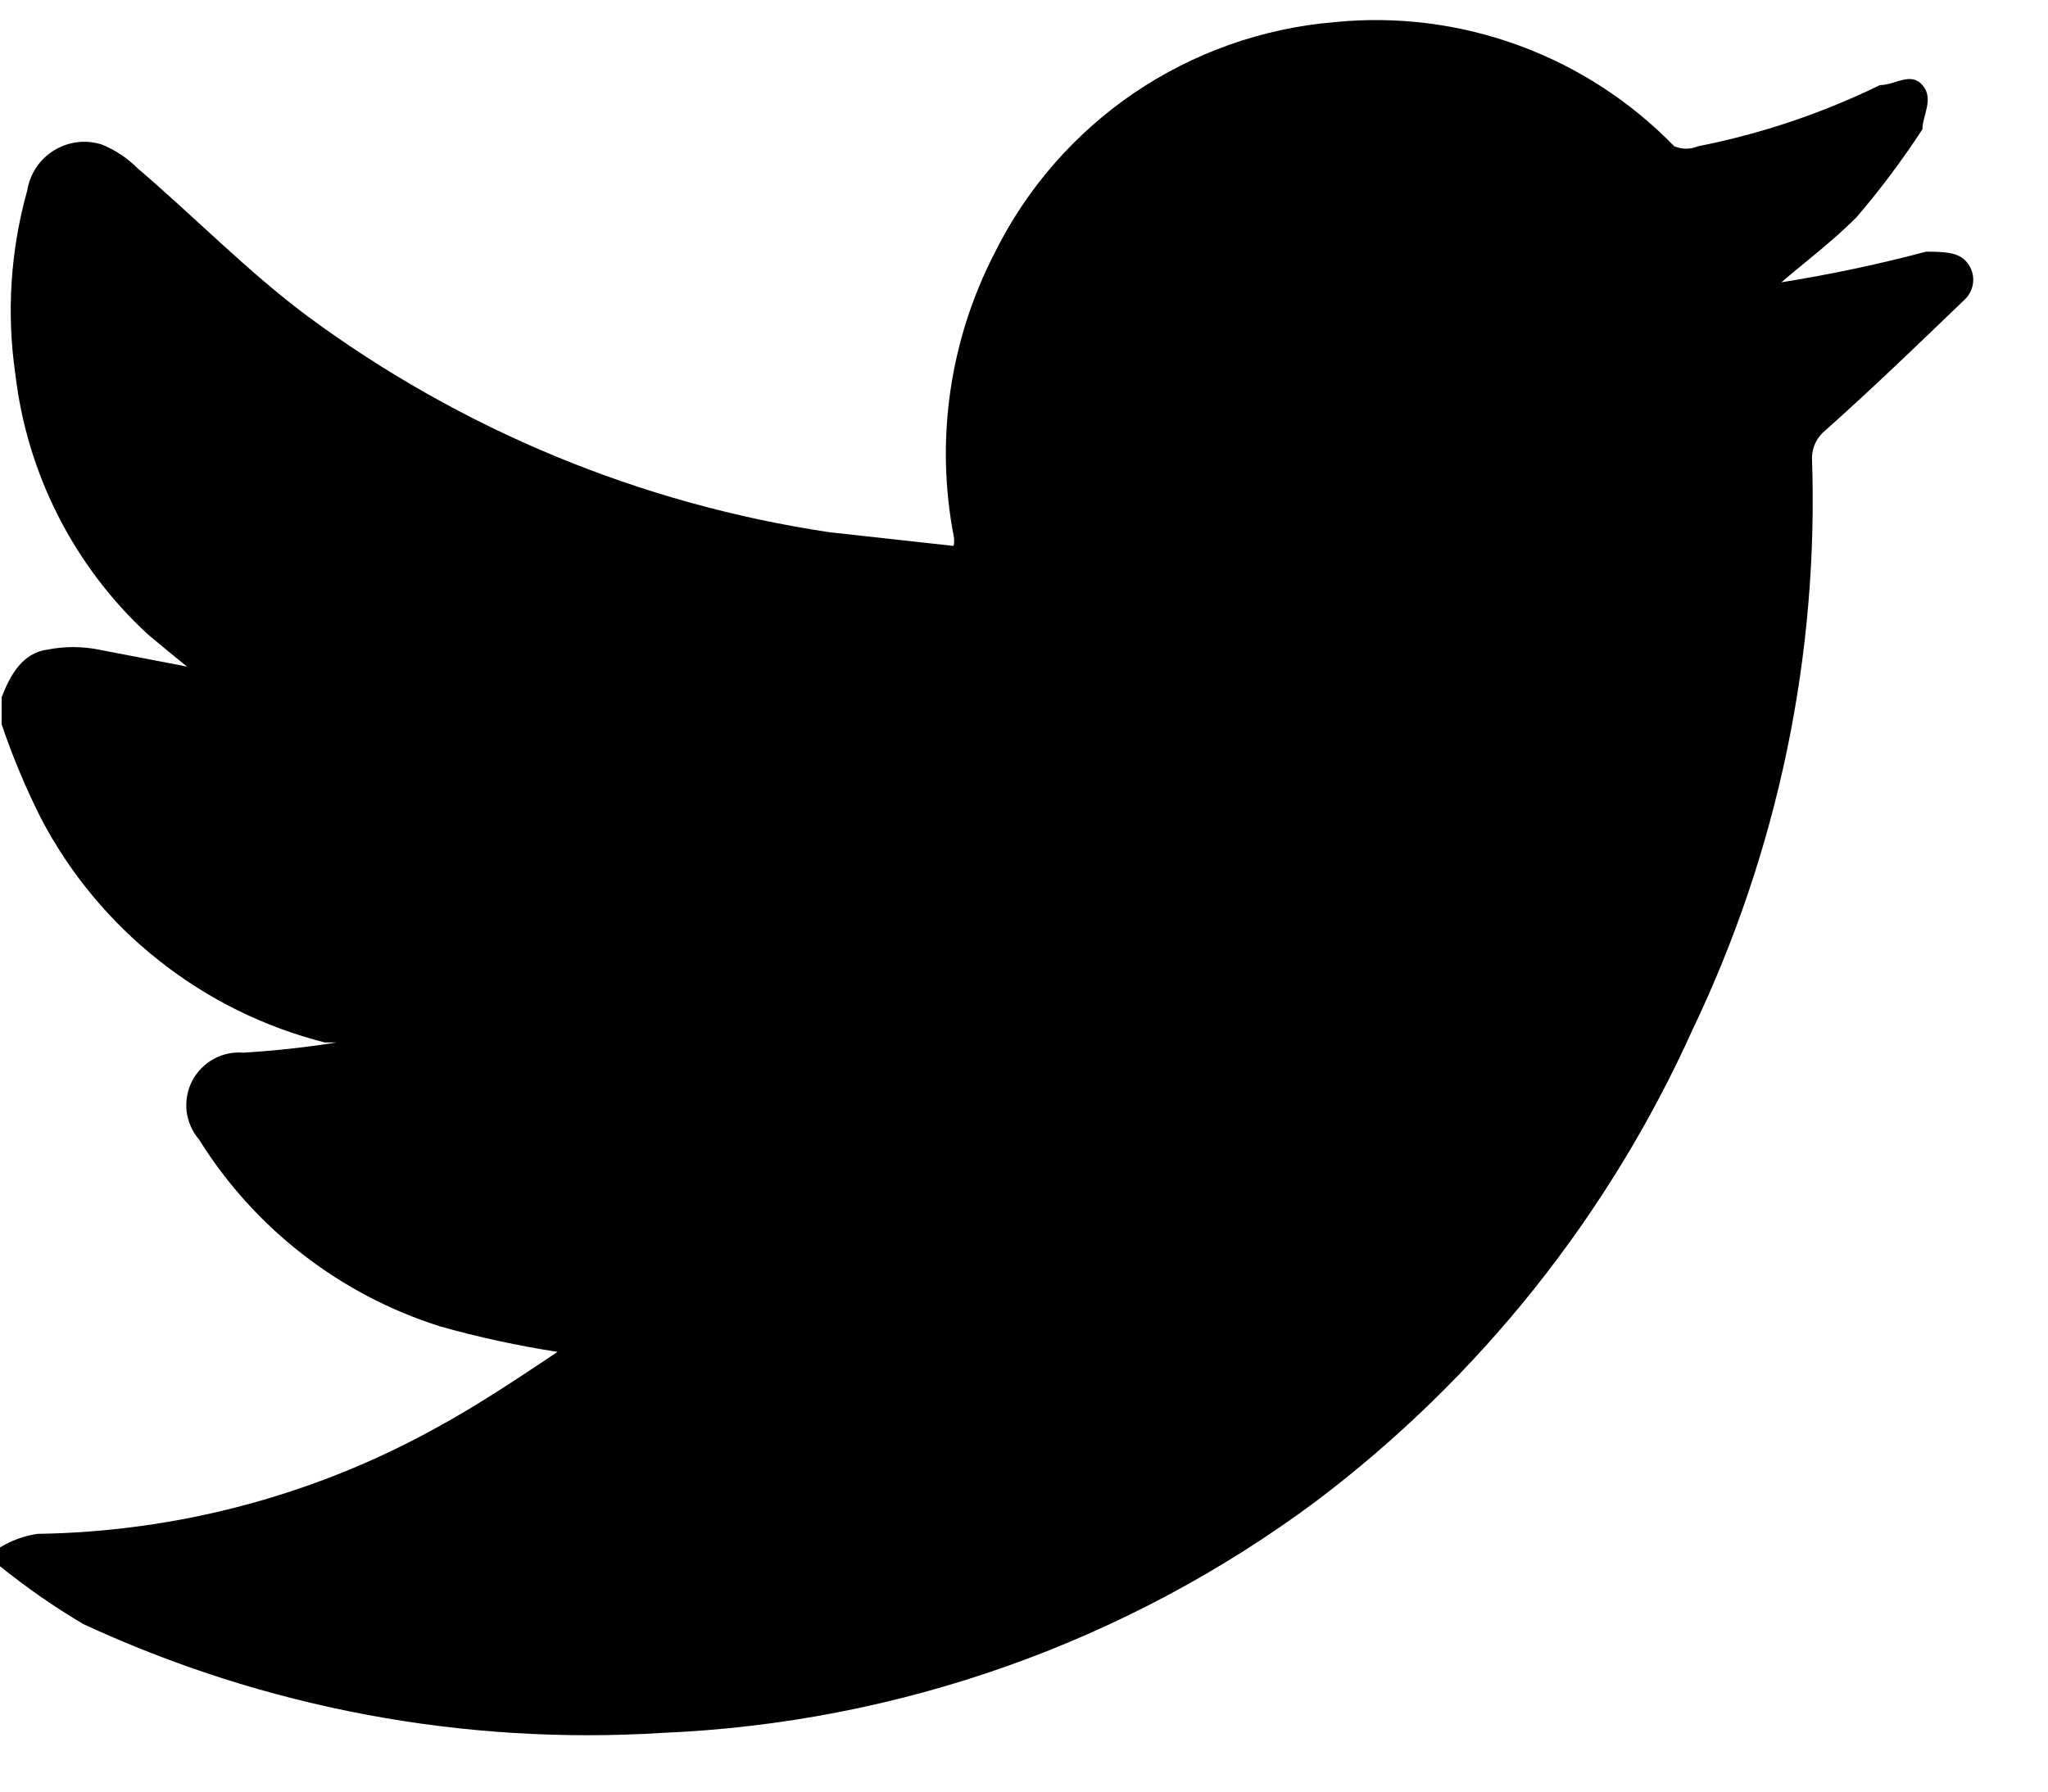
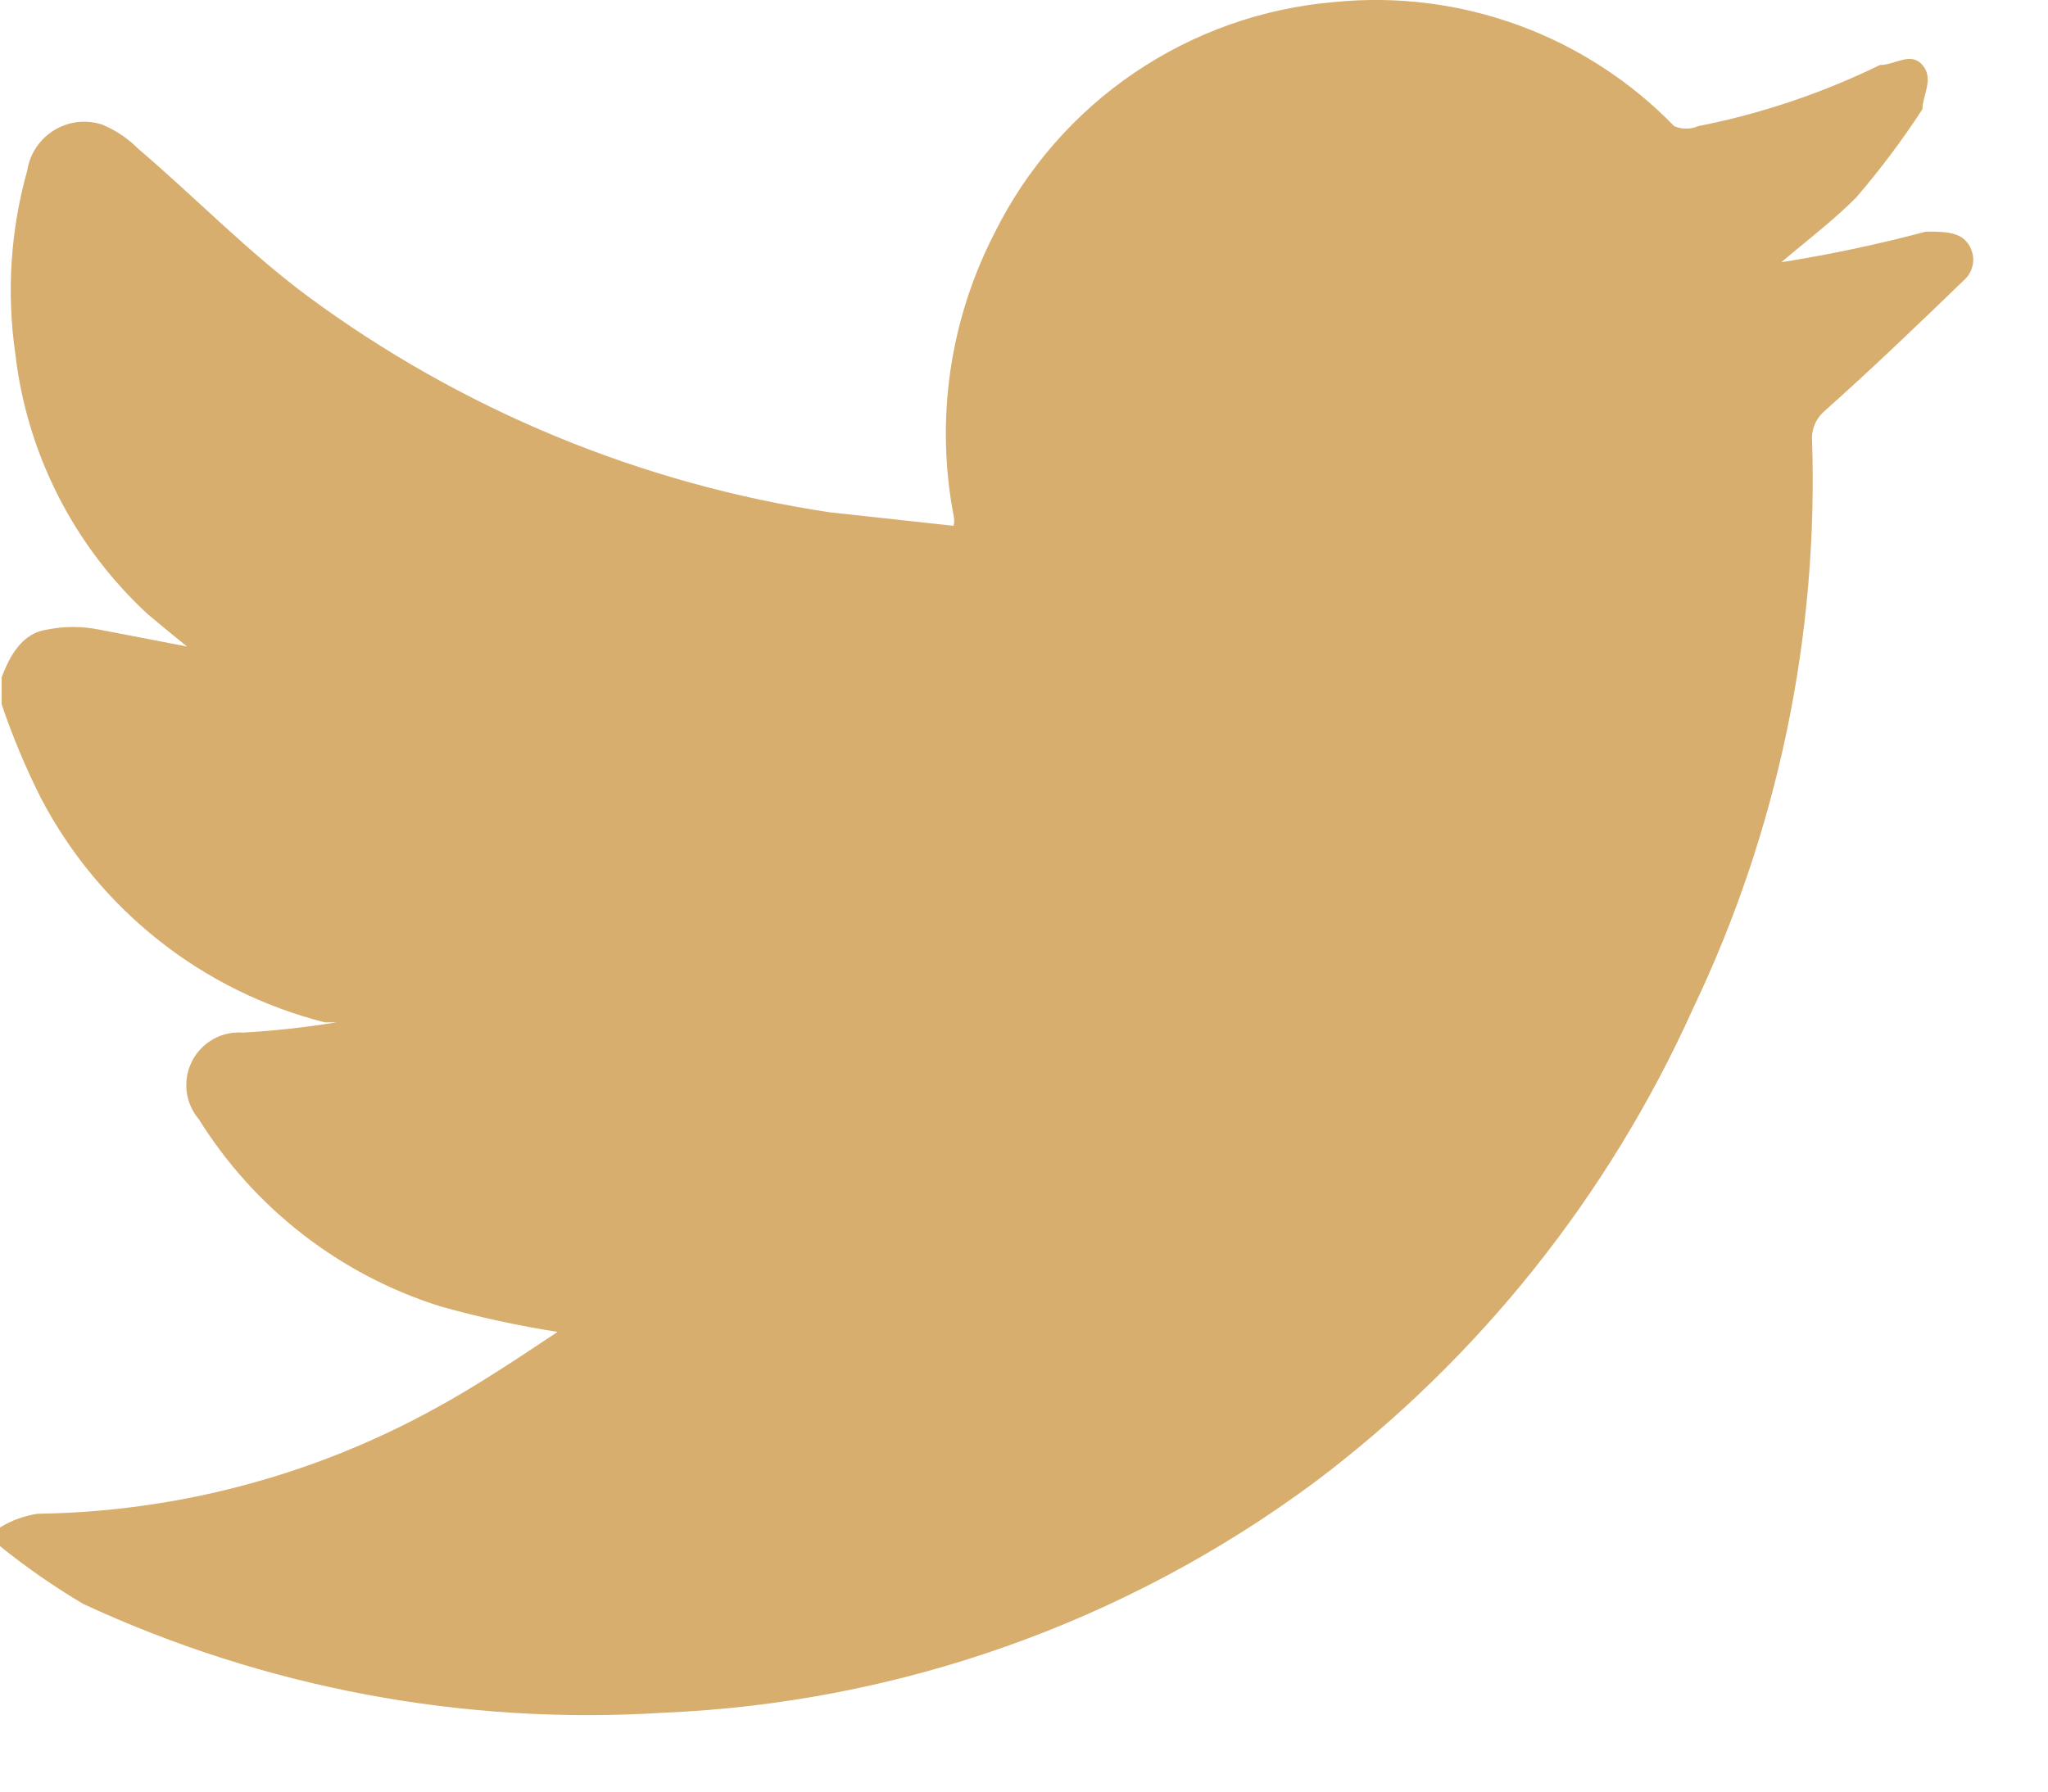
<svg xmlns="http://www.w3.org/2000/svg" width="16" height="14" viewBox="0 0 16 14" fill="none">
-   <path d="M0 12.239V12.092C0.089 12.038 0.189 12.001 0.292 11.986C1.38 11.97 2.447 11.688 3.4 11.162C3.718 10.99 4.037 10.777 4.356 10.564C4.047 10.516 3.741 10.45 3.439 10.365C2.657 10.118 1.988 9.6 1.554 8.903C1.501 8.841 1.468 8.765 1.458 8.684C1.449 8.604 1.463 8.522 1.5 8.449C1.537 8.377 1.595 8.317 1.666 8.277C1.737 8.237 1.818 8.219 1.899 8.226C2.144 8.211 2.387 8.185 2.629 8.146V8.146H2.537C2.065 8.026 1.623 7.808 1.241 7.505C0.859 7.203 0.544 6.824 0.319 6.392C0.2 6.156 0.098 5.911 0.013 5.661V5.448C0.08 5.276 0.173 5.103 0.372 5.076C0.503 5.05 0.639 5.05 0.77 5.076L1.461 5.209L1.315 5.09L1.155 4.957C0.578 4.425 0.211 3.703 0.12 2.924C0.05 2.444 0.082 1.955 0.213 1.488C0.223 1.424 0.247 1.363 0.283 1.309C0.319 1.254 0.367 1.209 0.422 1.175C0.478 1.141 0.54 1.119 0.605 1.111C0.669 1.103 0.735 1.11 0.797 1.13C0.901 1.172 0.996 1.236 1.076 1.316C1.527 1.701 1.939 2.126 2.404 2.472C3.605 3.359 5.004 3.938 6.48 4.159L7.45 4.266C7.456 4.239 7.456 4.212 7.45 4.186C7.307 3.436 7.419 2.659 7.769 1.98C8.018 1.475 8.394 1.044 8.859 0.727C9.325 0.411 9.864 0.22 10.425 0.173C10.912 0.124 11.403 0.186 11.863 0.354C12.323 0.522 12.739 0.792 13.08 1.143C13.11 1.155 13.141 1.162 13.173 1.162C13.205 1.162 13.237 1.155 13.266 1.143C13.758 1.046 14.236 0.885 14.687 0.665C14.807 0.665 14.926 0.558 15.019 0.665C15.112 0.771 15.019 0.904 15.019 1.01C14.862 1.251 14.689 1.482 14.501 1.701C14.315 1.887 14.103 2.046 13.917 2.206C14.297 2.145 14.674 2.066 15.046 1.967C15.165 1.967 15.285 1.967 15.351 2.033C15.372 2.053 15.388 2.077 15.399 2.103C15.41 2.129 15.416 2.158 15.416 2.186C15.416 2.215 15.41 2.243 15.399 2.269C15.388 2.295 15.372 2.319 15.351 2.339C14.993 2.684 14.634 3.03 14.262 3.362C14.23 3.387 14.204 3.42 14.185 3.456C14.167 3.493 14.157 3.534 14.156 3.575C14.21 5.116 13.891 6.648 13.226 8.04C12.569 9.499 11.556 10.77 10.278 11.734C8.798 12.834 7.021 13.463 5.179 13.541C3.622 13.639 2.066 13.347 0.651 12.691C0.423 12.556 0.206 12.405 0 12.239V12.239Z" fill="black" />
+   <path d="M0 12.082V11.936C0.089 11.881 0.189 11.845 0.292 11.829C1.38 11.814 2.447 11.531 3.4 11.006C3.718 10.833 4.037 10.62 4.356 10.408C4.047 10.359 3.741 10.293 3.439 10.208C2.657 9.962 1.988 9.443 1.554 8.747C1.501 8.685 1.468 8.608 1.458 8.528C1.449 8.447 1.463 8.365 1.5 8.293C1.537 8.22 1.595 8.16 1.666 8.12C1.737 8.08 1.818 8.063 1.899 8.069C2.144 8.055 2.387 8.028 2.629 7.989H2.537C2.065 7.869 1.623 7.651 1.241 7.349C0.859 7.046 0.544 6.667 0.319 6.235C0.2 5.999 0.098 5.755 0.013 5.504V5.292C0.08 5.119 0.173 4.946 0.372 4.919C0.503 4.893 0.639 4.893 0.77 4.919L1.461 5.052L1.315 4.933L1.155 4.8C0.578 4.268 0.211 3.547 0.12 2.767C0.05 2.287 0.082 1.798 0.213 1.332C0.223 1.267 0.247 1.206 0.283 1.152C0.319 1.098 0.367 1.052 0.422 1.018C0.478 0.984 0.54 0.962 0.605 0.954C0.669 0.947 0.735 0.953 0.797 0.973C0.901 1.016 0.996 1.079 1.076 1.159C1.527 1.544 1.939 1.97 2.404 2.315C3.605 3.202 5.004 3.781 6.48 4.003L7.45 4.109C7.456 4.083 7.456 4.055 7.45 4.029C7.307 3.279 7.419 2.502 7.769 1.823C8.018 1.319 8.394 0.887 8.859 0.571C9.325 0.254 9.864 0.063 10.425 0.016C10.912 -0.033 11.403 0.029 11.863 0.197C12.323 0.365 12.739 0.635 13.08 0.986C13.11 0.999 13.141 1.005 13.173 1.005C13.205 1.005 13.237 0.999 13.266 0.986C13.758 0.889 14.236 0.728 14.687 0.508C14.807 0.508 14.926 0.401 15.019 0.508C15.112 0.614 15.019 0.747 15.019 0.853C14.862 1.095 14.689 1.325 14.501 1.544C14.315 1.73 14.103 1.89 13.917 2.049C14.297 1.989 14.674 1.909 15.046 1.81C15.165 1.81 15.285 1.81 15.351 1.876C15.372 1.896 15.388 1.92 15.399 1.946C15.41 1.973 15.416 2.001 15.416 2.029C15.416 2.058 15.41 2.086 15.399 2.112C15.388 2.139 15.372 2.162 15.351 2.182C14.993 2.528 14.634 2.873 14.262 3.205C14.23 3.231 14.204 3.263 14.185 3.3C14.167 3.337 14.157 3.377 14.156 3.418C14.21 4.959 13.891 6.491 13.226 7.883C12.569 9.342 11.556 10.613 10.278 11.577C8.798 12.677 7.021 13.307 5.179 13.384C3.622 13.482 2.066 13.19 0.651 12.534C0.423 12.399 0.206 12.248 0 12.082Z" fill="#D7AE6E" />
</svg>
